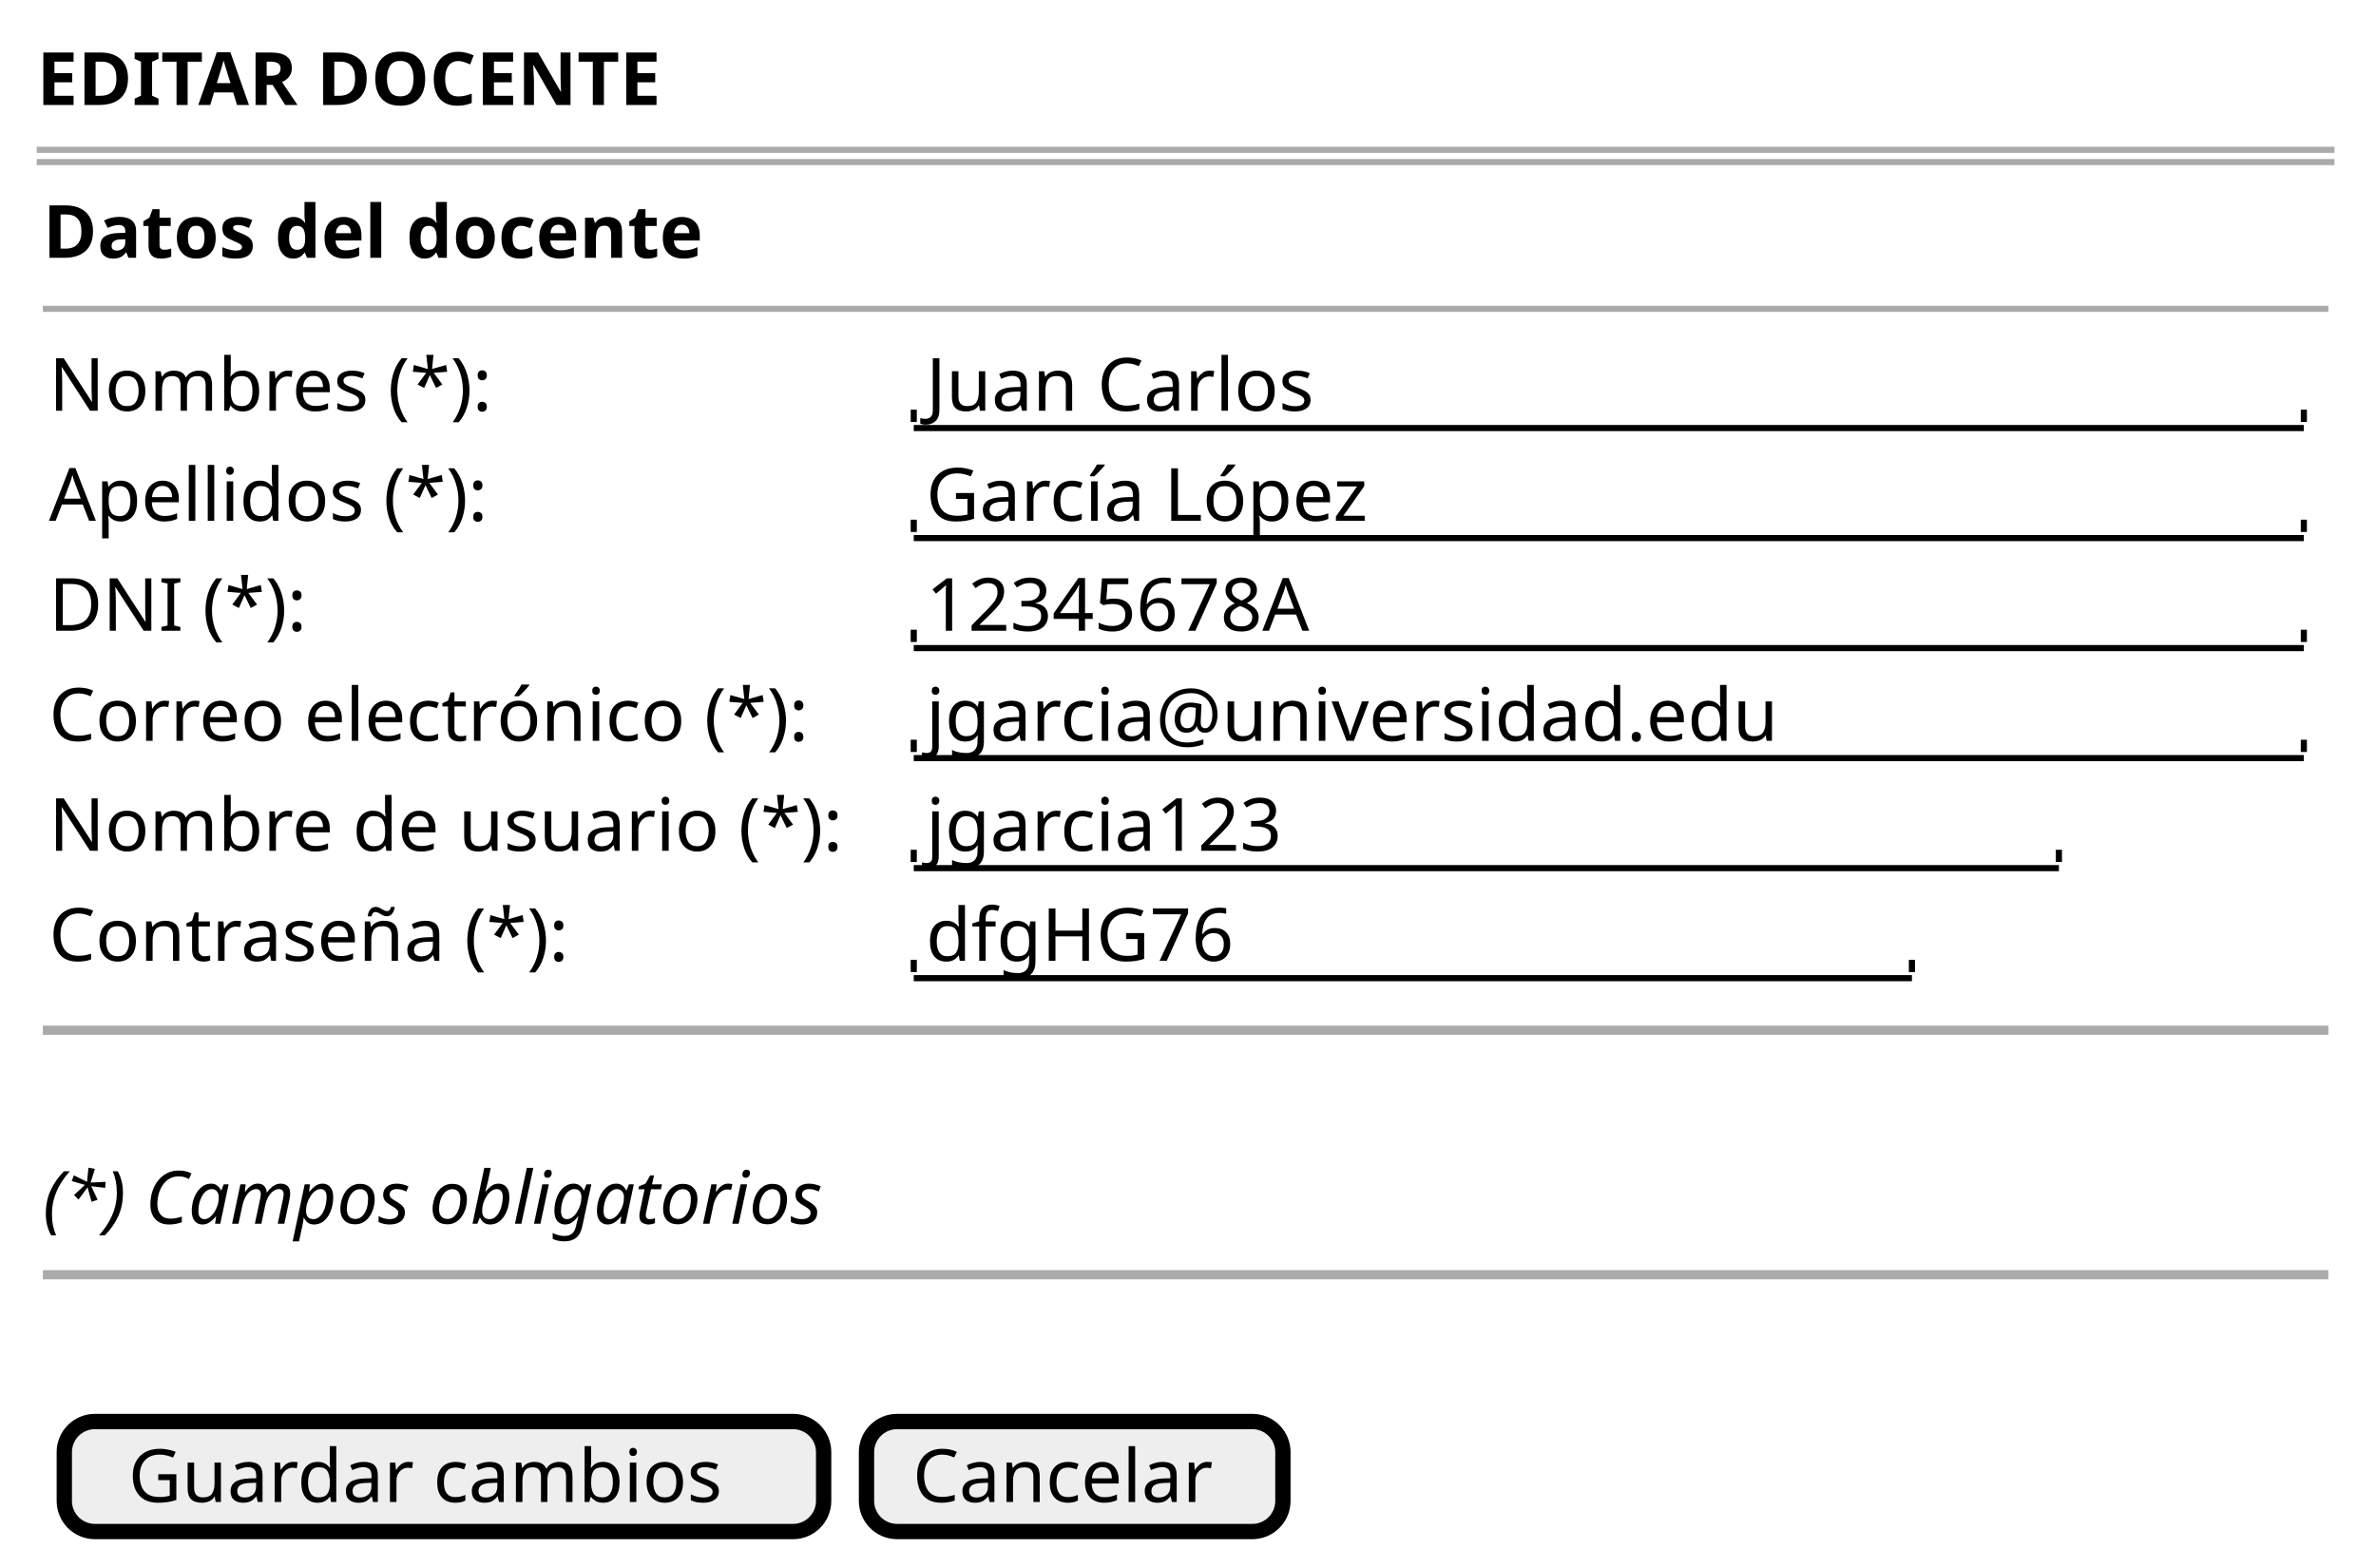
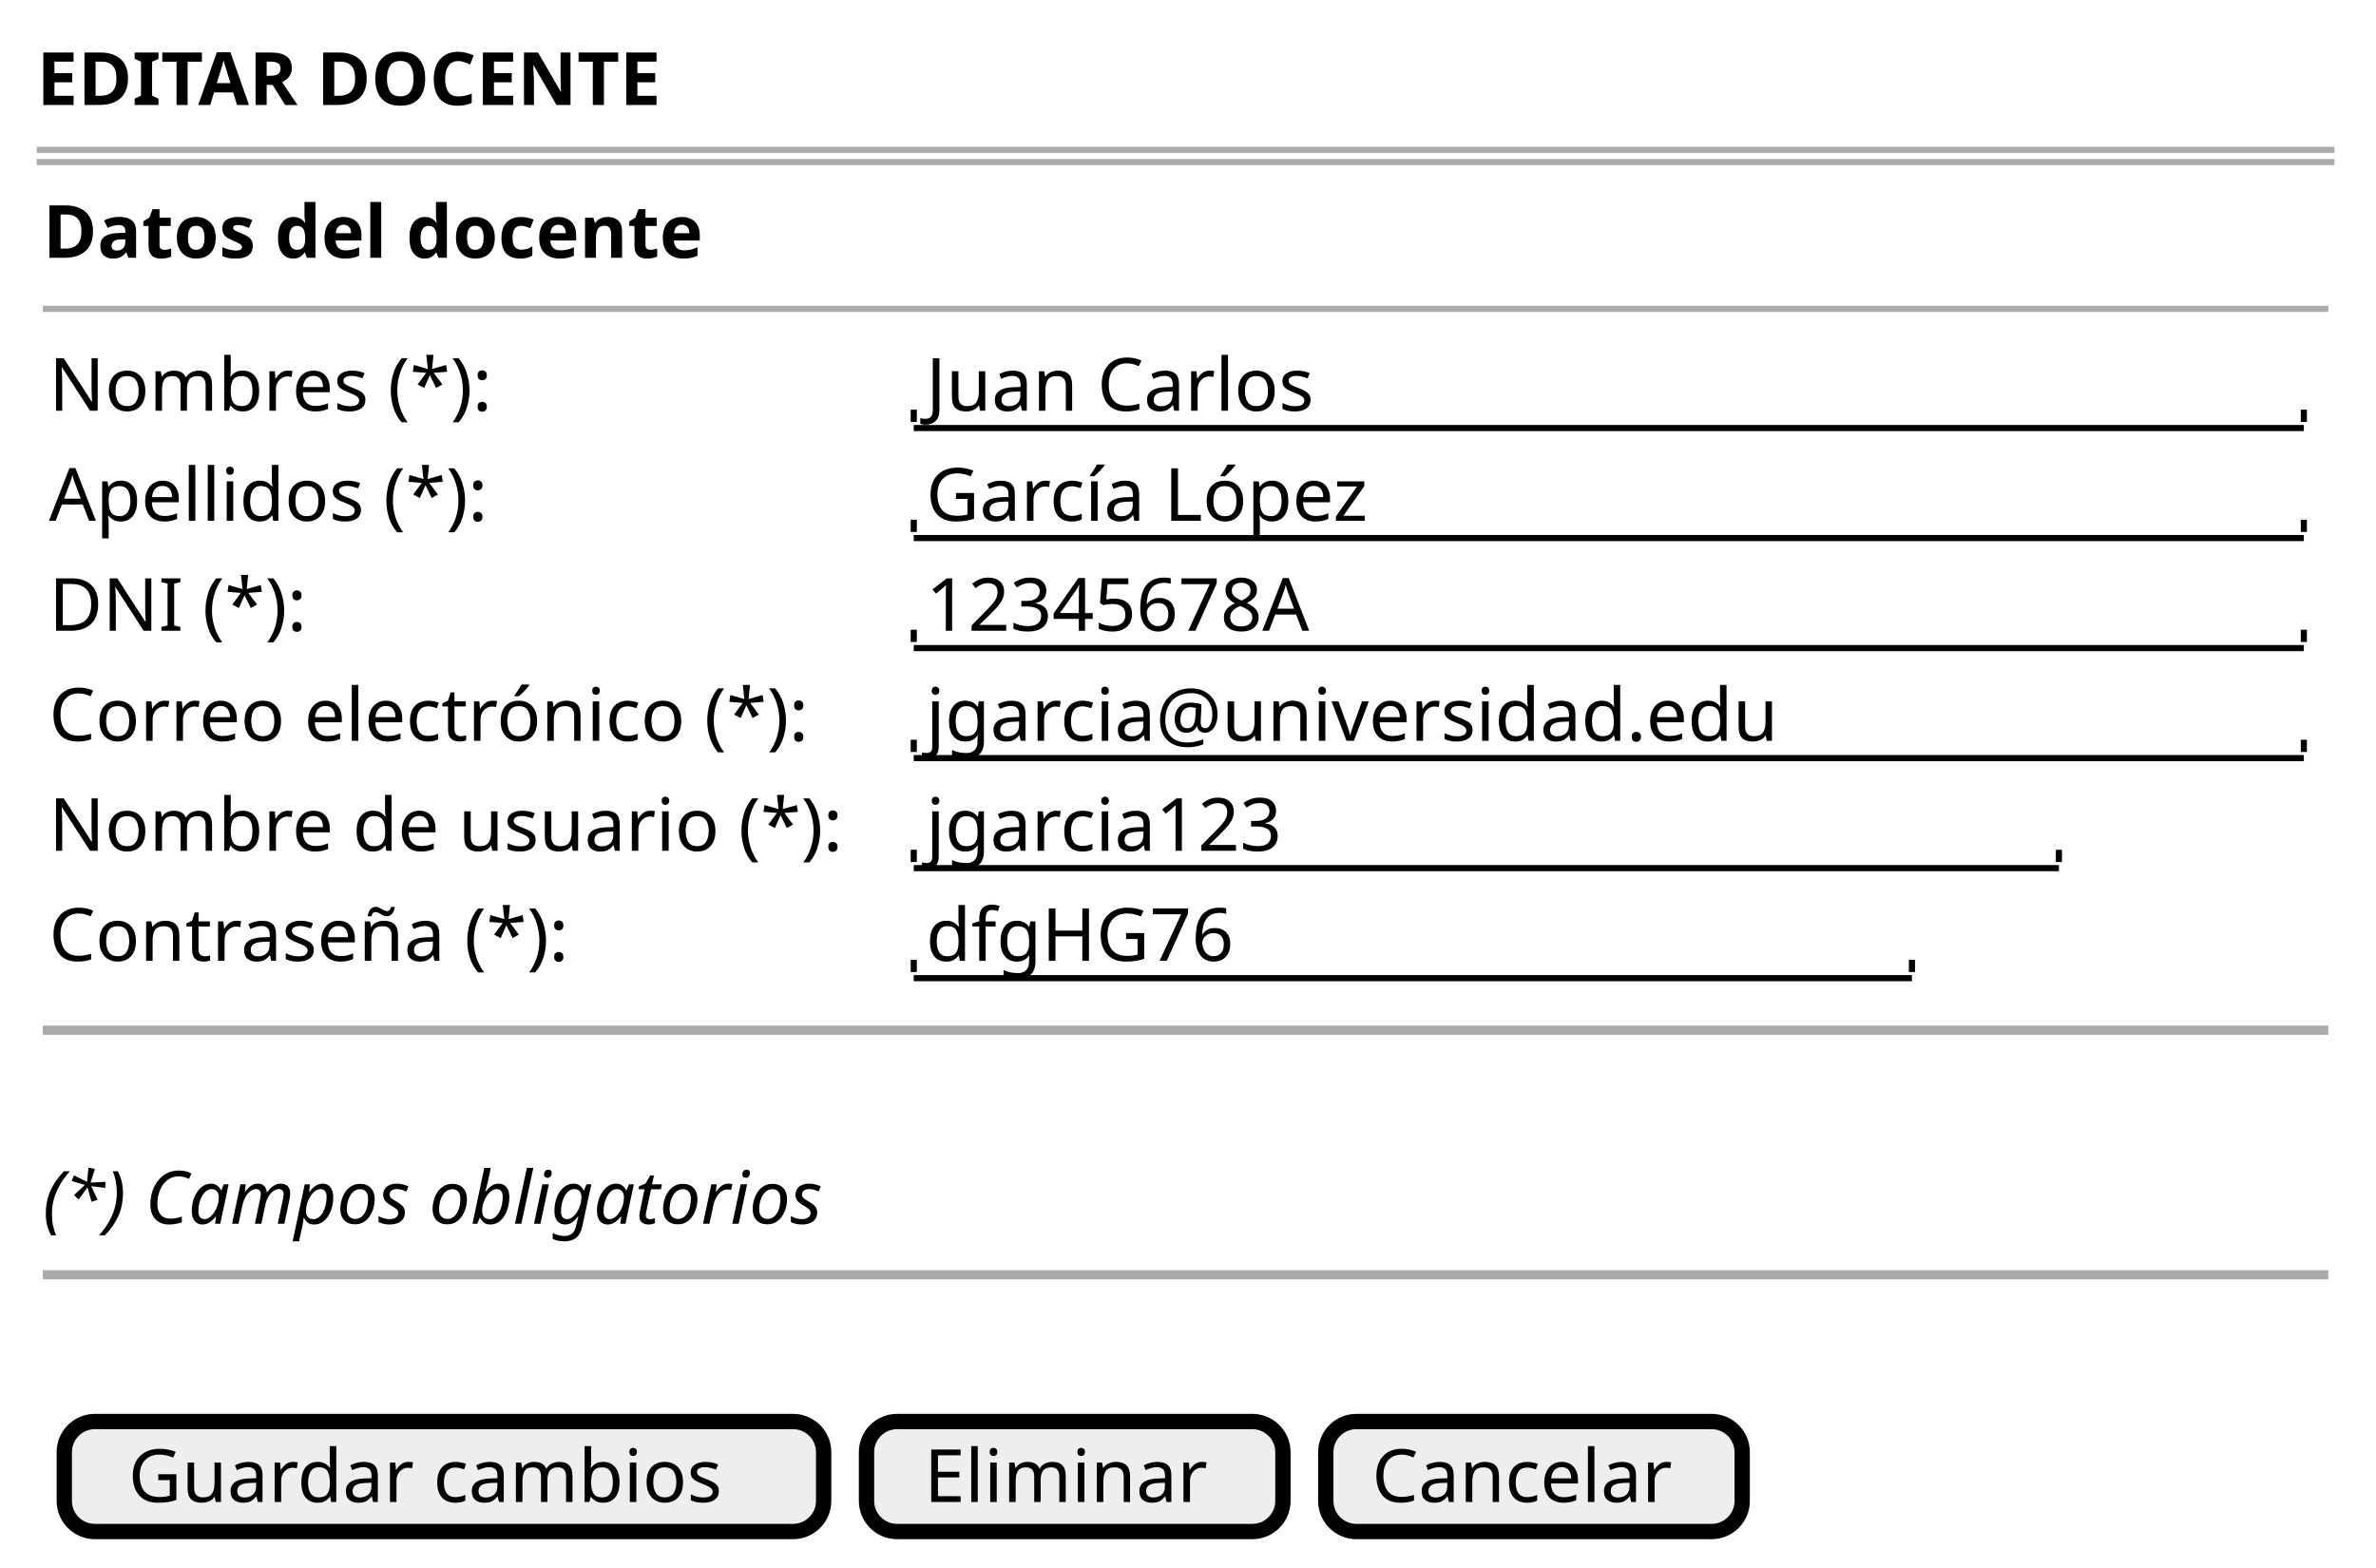
<svg xmlns="http://www.w3.org/2000/svg" contentStyleType="text/css" data-diagram-type="SALT" height="256px" preserveAspectRatio="none" style="width:388px;height:256px;background:#FFFFFF;" version="1.1" viewBox="0 0 388 256" width="388px" zoomAndPan="magnify">
  <defs />
  <g>
    <text fill="#000000" font-family="sans-serif" font-size="12" font-weight="bold" lengthAdjust="spacing" textLength="117.106" x="6" y="17.139">EDITAR DOCENTE</text>
    <line style="stroke:#AAAAAA;stroke-width:1;" x1="6" x2="381.217" y1="24.469" y2="24.469" />
    <line style="stroke:#AAAAAA;stroke-width:1;" x1="6" x2="381.217" y1="26.469" y2="26.469" />
    <text fill="#000000" font-family="sans-serif" font-size="12" font-weight="bold" lengthAdjust="spacing" textLength="122.883" x="7" y="42.107">Datos del docente</text>
    <line style="stroke:#AAAAAA;stroke-width:1;" x1="7" x2="380.217" y1="50.438" y2="50.438" />
    <text fill="#000000" font-family="sans-serif" font-size="12" lengthAdjust="spacing" textLength="77.414" x="8" y="67.076">Nombres (*):</text>
    <text fill="#000000" font-family="sans-serif" font-size="12" lengthAdjust="spacing" textLength="67.512" x="151.217" y="67.076">Juan Carlos</text>
    <line style="stroke:#000000;stroke-width:1;" x1="149.217" x2="376.217" y1="69.906" y2="69.906" />
    <line style="stroke:#000000;stroke-width:1;" x1="149.217" x2="149.217" y1="66.906" y2="68.906" />
    <line style="stroke:#000000;stroke-width:1;" x1="376.217" x2="376.217" y1="66.906" y2="68.906" />
    <text fill="#000000" font-family="sans-serif" font-size="12" lengthAdjust="spacing" textLength="77.643" x="8" y="85.045">Apellidos (*):</text>
    <text fill="#000000" font-family="sans-serif" font-size="12" lengthAdjust="spacing" textLength="78.012" x="151.217" y="85.045">García López</text>
    <line style="stroke:#000000;stroke-width:1;" x1="149.217" x2="376.217" y1="87.875" y2="87.875" />
    <line style="stroke:#000000;stroke-width:1;" x1="149.217" x2="149.217" y1="84.875" y2="86.875" />
    <line style="stroke:#000000;stroke-width:1;" x1="376.217" x2="376.217" y1="84.875" y2="86.875" />
    <text fill="#000000" font-family="sans-serif" font-size="12" lengthAdjust="spacing" textLength="44.977" x="8" y="103.014">DNI (*):</text>
    <text fill="#000000" font-family="sans-serif" font-size="12" lengthAdjust="spacing" textLength="69.287" x="151.217" y="103.014">12345678A</text>
    <line style="stroke:#000000;stroke-width:1;" x1="149.217" x2="376.217" y1="105.844" y2="105.844" />
    <line style="stroke:#000000;stroke-width:1;" x1="149.217" x2="149.217" y1="102.844" y2="104.844" />
    <line style="stroke:#000000;stroke-width:1;" x1="376.217" x2="376.217" y1="102.844" y2="104.844" />
    <text fill="#000000" font-family="sans-serif" font-size="12" lengthAdjust="spacing" textLength="133.904" x="8" y="120.982">Correo electrónico (*):</text>
    <text fill="#000000" font-family="sans-serif" font-size="12" lengthAdjust="spacing" textLength="149.08" x="151.217" y="120.982">jgarcia@universidad.edu</text>
    <line style="stroke:#000000;stroke-width:1;" x1="149.217" x2="376.217" y1="123.812" y2="123.812" />
    <line style="stroke:#000000;stroke-width:1;" x1="149.217" x2="149.217" y1="120.812" y2="122.812" />
    <line style="stroke:#000000;stroke-width:1;" x1="376.217" x2="376.217" y1="120.812" y2="122.812" />
    <text fill="#000000" font-family="sans-serif" font-size="12" lengthAdjust="spacing" textLength="138.217" x="8" y="138.951">Nombre de usuario (*):</text>
    <text fill="#000000" font-family="sans-serif" font-size="12" lengthAdjust="spacing" textLength="63.428" x="151.217" y="138.951">jgarcia123</text>
    <line style="stroke:#000000;stroke-width:1;" x1="149.217" x2="336.217" y1="141.781" y2="141.781" />
    <line style="stroke:#000000;stroke-width:1;" x1="149.217" x2="149.217" y1="138.781" y2="140.781" />
    <line style="stroke:#000000;stroke-width:1;" x1="336.217" x2="336.217" y1="138.781" y2="140.781" />
    <text fill="#000000" font-family="sans-serif" font-size="12" lengthAdjust="spacing" textLength="92.133" x="8" y="156.92">Contraseña (*):</text>
    <text fill="#000000" font-family="sans-serif" font-size="12" lengthAdjust="spacing" textLength="53.051" x="151.217" y="156.92">dfgHG76</text>
    <line style="stroke:#000000;stroke-width:1;" x1="149.217" x2="312.217" y1="159.75" y2="159.75" />
    <line style="stroke:#000000;stroke-width:1;" x1="149.217" x2="149.217" y1="156.75" y2="158.75" />
    <line style="stroke:#000000;stroke-width:1;" x1="312.217" x2="312.217" y1="156.75" y2="158.75" />
    <line style="stroke:#AAAAAA;stroke-width:1.5;" x1="7" x2="380.217" y1="168.25" y2="168.25" />
    <text fill="#000000" font-family="sans-serif" font-size="12" font-style="italic" lengthAdjust="spacing" textLength="142.131" x="7" y="199.857">(*) Campos obligatorios</text>
    <line style="stroke:#AAAAAA;stroke-width:1.5;" x1="7" x2="380.217" y1="208.188" y2="208.188" />
    <rect fill="#EEEEEE" height="17.969" rx="5" ry="5" style="stroke:#000000;stroke-width:2.5;" width="124" x="10.5" y="232.156" />
    <text fill="#000000" font-family="sans-serif" font-size="12" lengthAdjust="spacing" textLength="103.096" x="20.952" y="245.295">Guardar cambios</text>
    <rect fill="#EEEEEE" height="17.969" rx="5" ry="5" style="stroke:#000000;stroke-width:2.5;" width="68" x="141.5" y="232.156" />
-     <text fill="#000000" font-family="sans-serif" font-size="12" lengthAdjust="spacing" textLength="52.94" x="149.03" y="245.295">Cancelar</text>
+     <text fill="#000000" font-family="sans-serif" font-size="12" lengthAdjust="spacing" textLength="49.166" x="150.917" y="245.295">Eliminar</text>
+     <rect fill="#EEEEEE" height="17.969" rx="5" ry="5" style="stroke:#000000;stroke-width:2.5;" width="68" x="216.5" y="232.156" />
+     <text fill="#000000" font-family="sans-serif" font-size="12" lengthAdjust="spacing" textLength="52.94" x="224.03" y="245.295">Cancelar</text>
  </g>
</svg>
